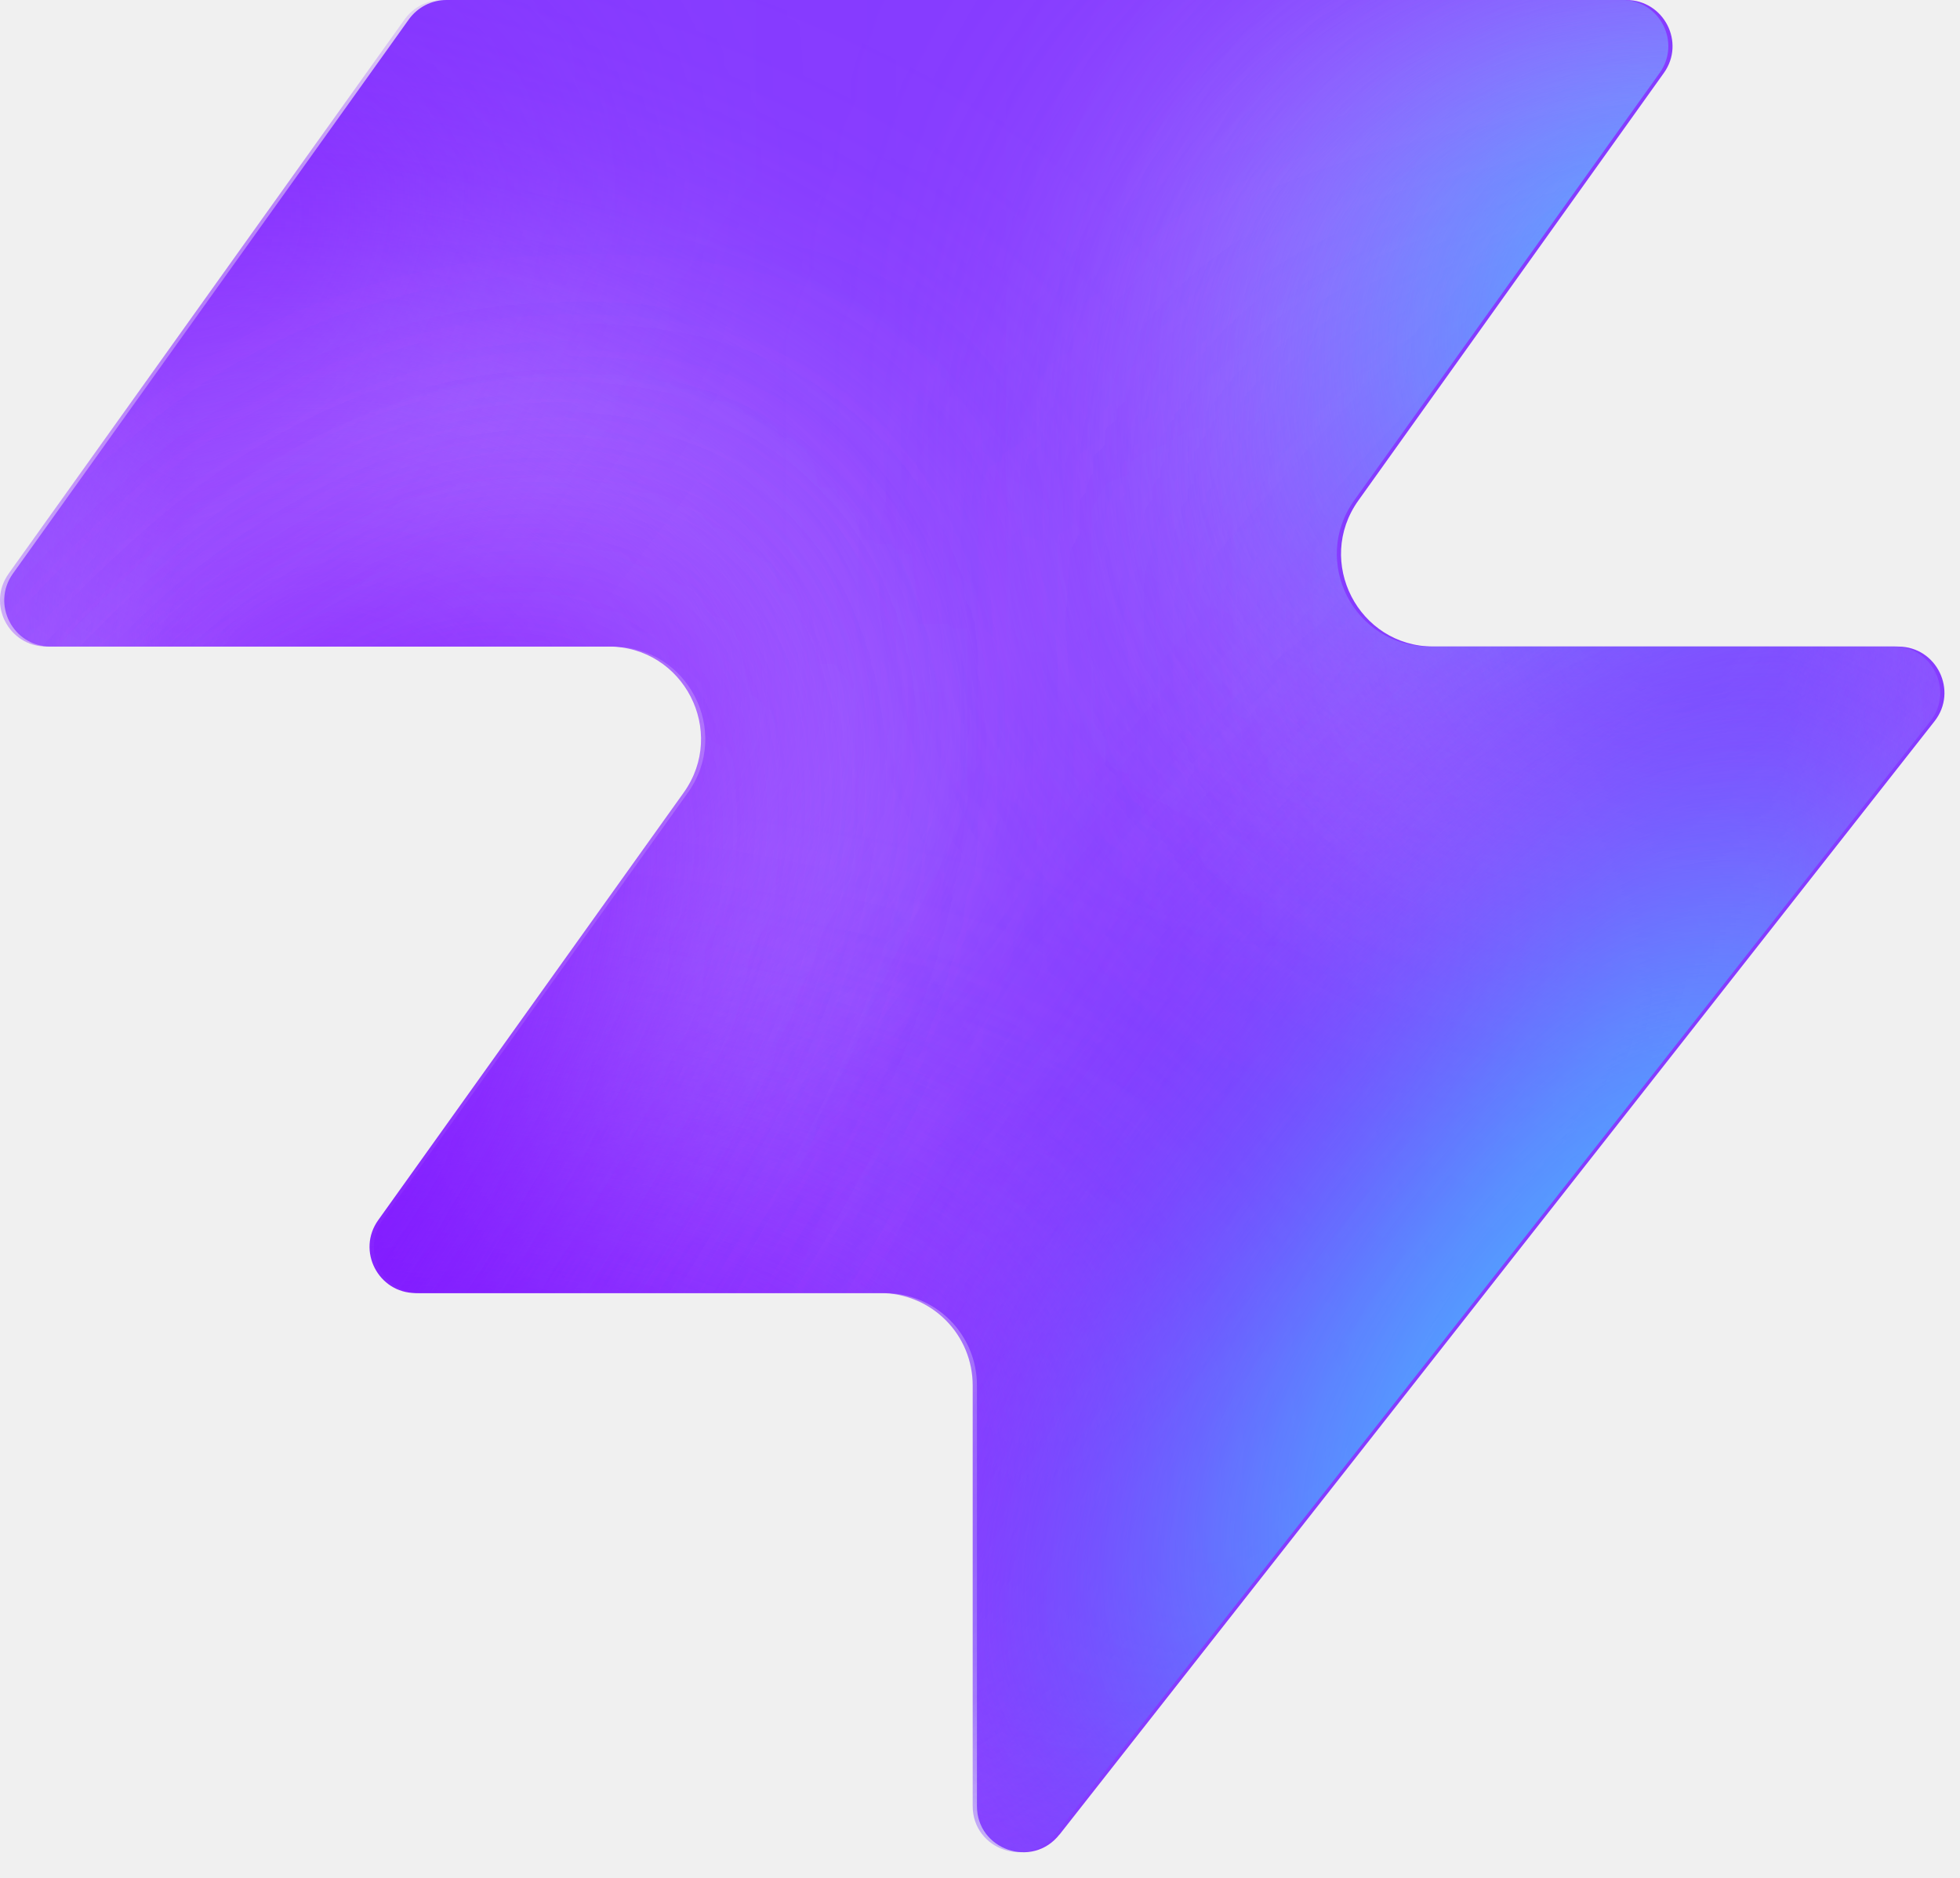
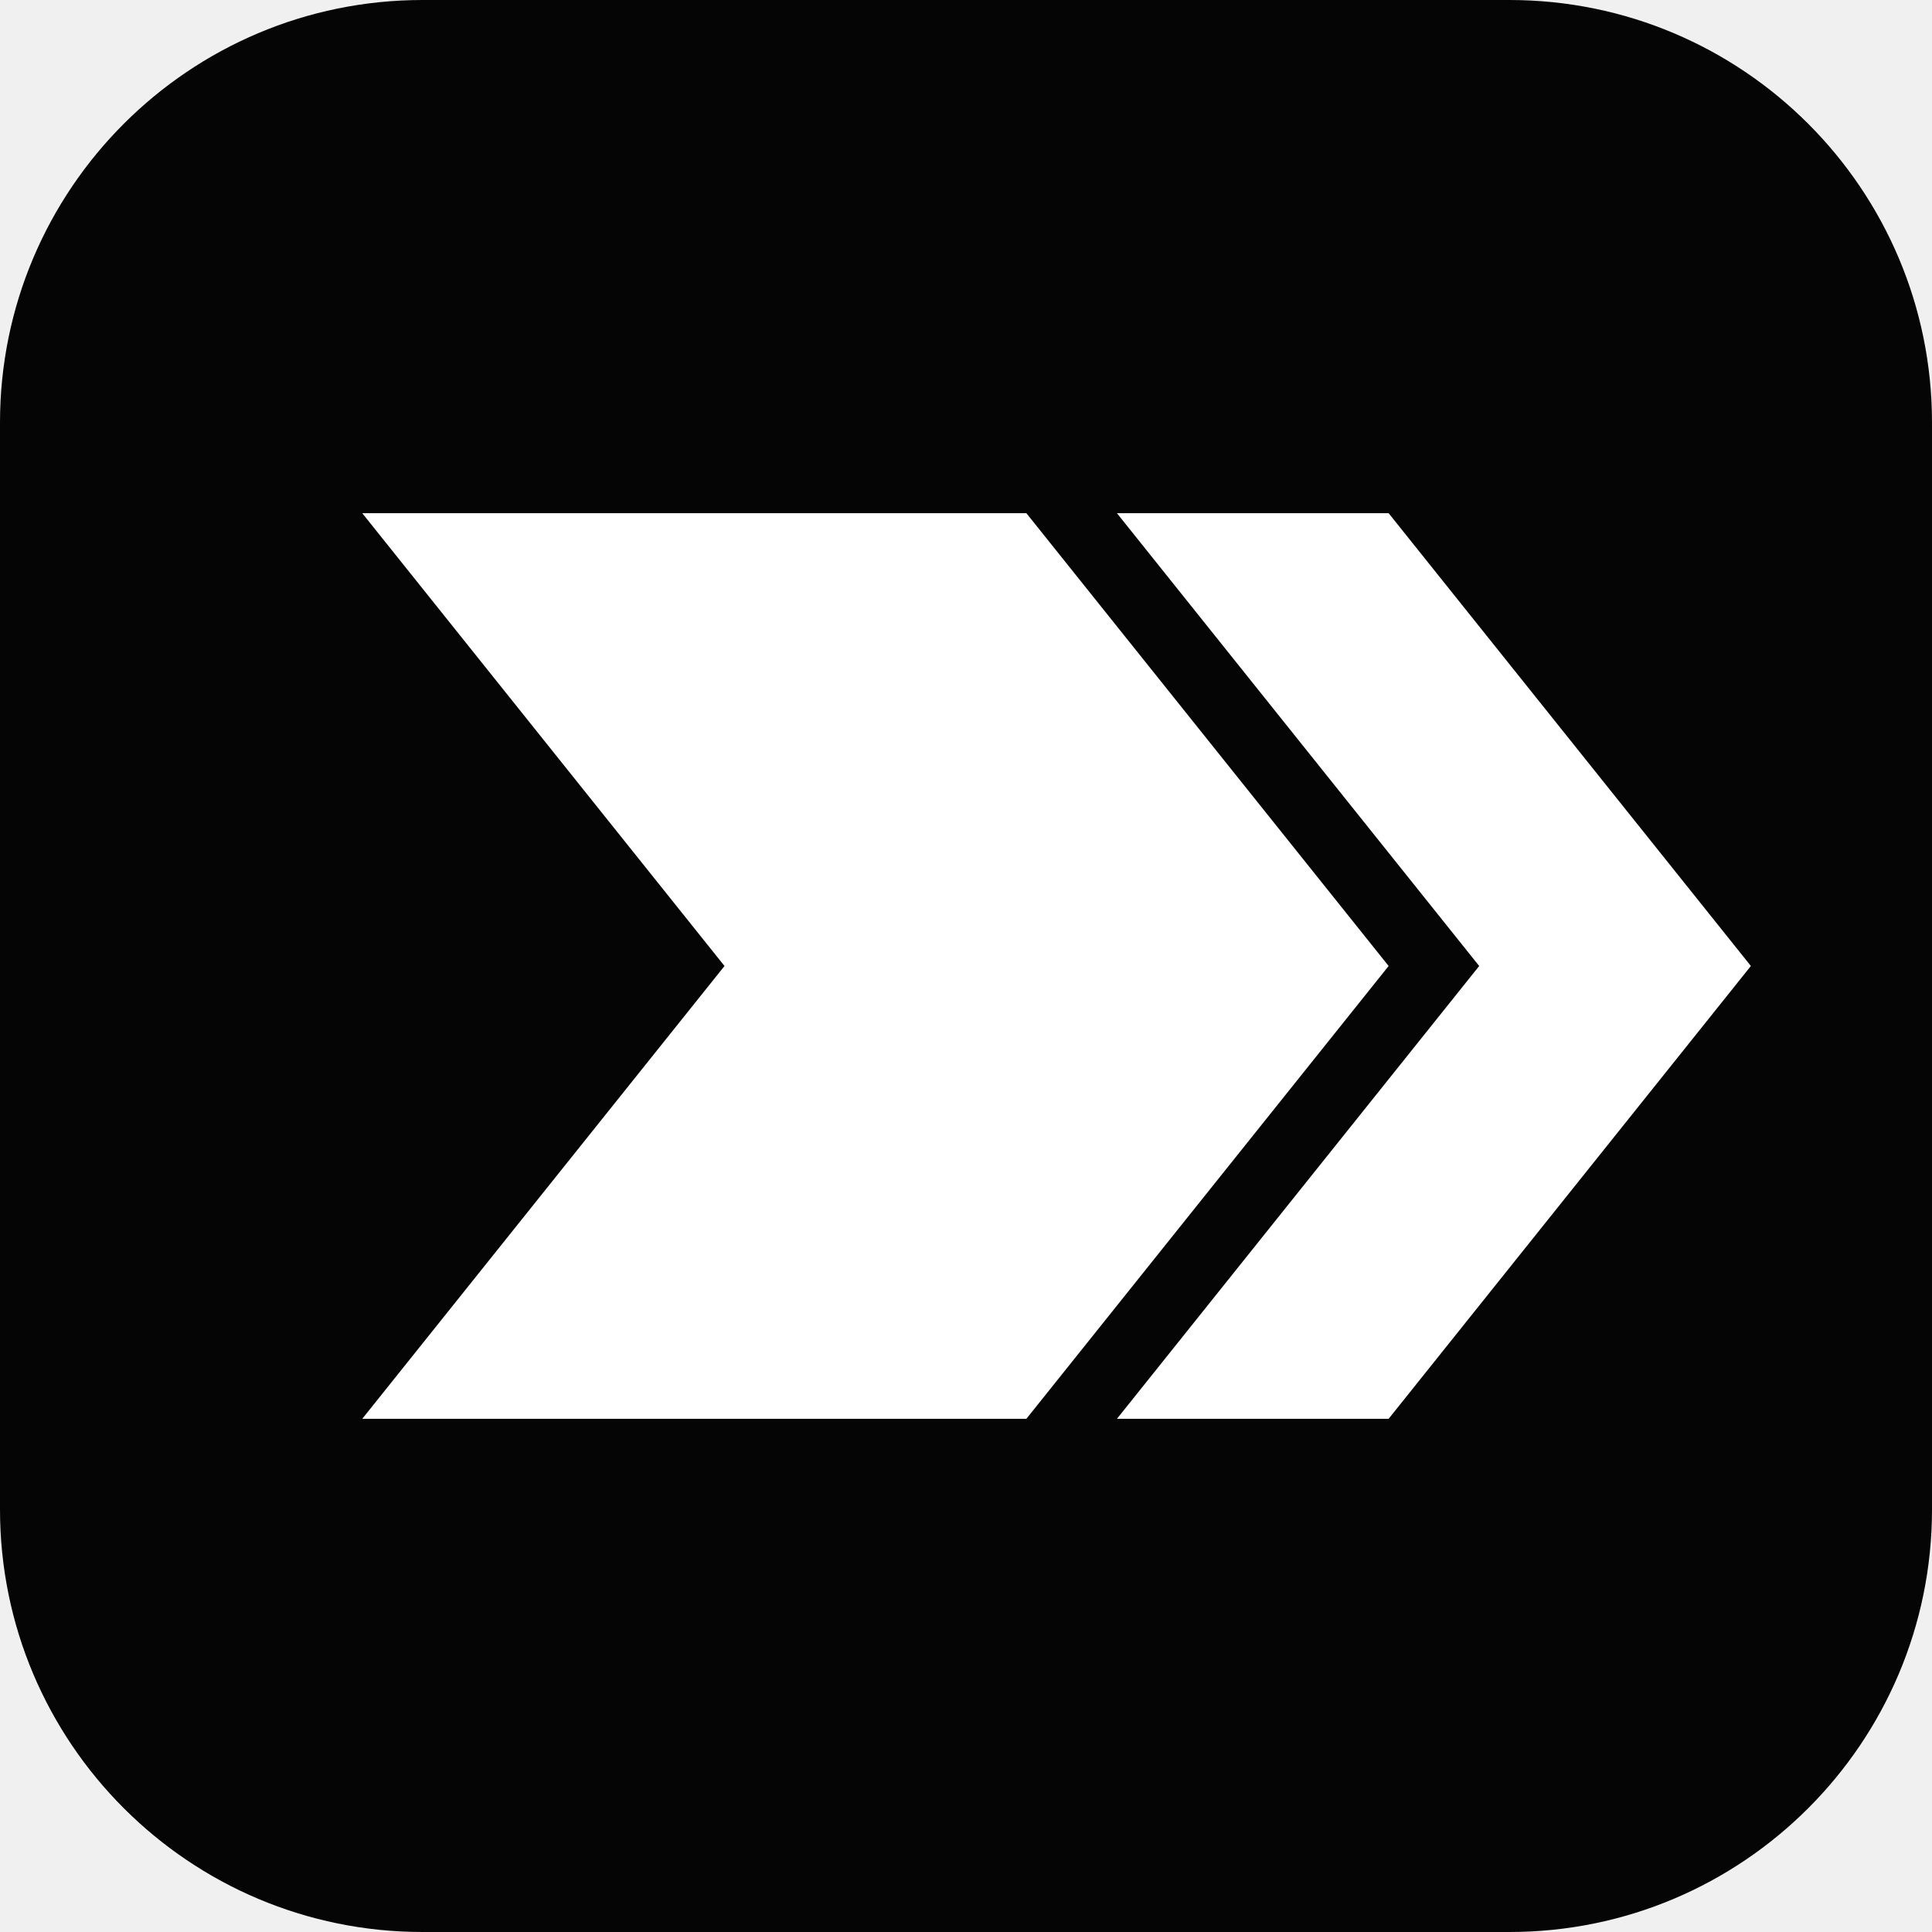
- <svg xmlns="http://www.w3.org/2000/svg" width="48" height="46" fill="none" viewBox="0 0 48 46">
-   <path fill="#863bff" d="M25.946 44.938c-.664.845-2.021.375-2.021-.698V33.937a2.26 2.26 0 0 0-2.262-2.262H10.287c-.92 0-1.456-1.04-.92-1.788l7.48-10.471c1.07-1.497 0-3.578-1.842-3.578H1.237c-.92 0-1.456-1.04-.92-1.788L10.013.474c.214-.297.556-.474.92-.474h28.894c.92 0 1.456 1.04.92 1.788l-7.48 10.471c-1.07 1.498 0 3.579 1.842 3.579h11.377c.943 0 1.473 1.088.89 1.83L25.947 44.94z" style="fill:#863bff;fill:color(display-p3 .525 .23 1);fill-opacity:1" />
-   <mask id="a" width="48" height="46" x="0" y="0" maskUnits="userSpaceOnUse" style="mask-type:alpha">
-     <path fill="#000" d="M25.842 44.938c-.664.844-2.021.375-2.021-.698V33.937a2.26 2.26 0 0 0-2.262-2.262H10.183c-.92 0-1.456-1.04-.92-1.788l7.48-10.471c1.07-1.498 0-3.579-1.842-3.579H1.133c-.92 0-1.456-1.04-.92-1.787L9.91.473c.214-.297.556-.474.92-.474h28.894c.92 0 1.456 1.04.92 1.788l-7.48 10.471c-1.07 1.498 0 3.578 1.842 3.578h11.377c.943 0 1.473 1.088.89 1.832L25.843 44.94z" style="fill:#000;fill-opacity:1" />
-   </mask>
-   <g mask="url(#a)">
-     <g filter="url(#b)">
-       <ellipse cx="5.508" cy="14.704" fill="#ede6ff" rx="5.508" ry="14.704" style="fill:#ede6ff;fill:color(display-p3 .927 .903 1);fill-opacity:1" transform="matrix(.00324 1 1 -.00324 -4.47 31.516)" />
-     </g>
-     <g filter="url(#c)">
-       <ellipse cx="10.399" cy="29.851" fill="#ede6ff" rx="10.399" ry="29.851" style="fill:#ede6ff;fill:color(display-p3 .927 .903 1);fill-opacity:1" transform="matrix(.00324 1 1 -.00324 -39.328 7.883)" />
-     </g>
-     <g filter="url(#d)">
-       <ellipse cx="5.508" cy="30.487" fill="#7e14ff" rx="5.508" ry="30.487" style="fill:#7e14ff;fill:color(display-p3 .492 .077 1);fill-opacity:1" transform="rotate(89.814 -25.913 -14.639)scale(1 -1)" />
-     </g>
-     <g filter="url(#e)">
-       <ellipse cx="5.508" cy="30.599" fill="#7e14ff" rx="5.508" ry="30.599" style="fill:#7e14ff;fill:color(display-p3 .492 .077 1);fill-opacity:1" transform="rotate(89.814 -32.644 -3.334)scale(1 -1)" />
-     </g>
-     <g filter="url(#f)">
-       <ellipse cx="5.508" cy="30.599" fill="#7e14ff" rx="5.508" ry="30.599" style="fill:#7e14ff;fill:color(display-p3 .492 .077 1);fill-opacity:1" transform="matrix(.00324 1 1 -.00324 -34.34 30.47)" />
-     </g>
-     <g filter="url(#g)">
-       <ellipse cx="14.072" cy="22.078" fill="#ede6ff" rx="14.072" ry="22.078" style="fill:#ede6ff;fill:color(display-p3 .927 .903 1);fill-opacity:1" transform="rotate(93.35 24.506 48.493)scale(-1 1)" />
-     </g>
-     <g filter="url(#h)">
-       <ellipse cx="3.47" cy="21.501" fill="#7e14ff" rx="3.47" ry="21.501" style="fill:#7e14ff;fill:color(display-p3 .492 .077 1);fill-opacity:1" transform="rotate(89.009 28.708 47.59)scale(-1 1)" />
-     </g>
-     <g filter="url(#i)">
-       <ellipse cx="3.47" cy="21.501" fill="#7e14ff" rx="3.47" ry="21.501" style="fill:#7e14ff;fill:color(display-p3 .492 .077 1);fill-opacity:1" transform="rotate(89.009 28.708 47.59)scale(-1 1)" />
-     </g>
-     <g filter="url(#j)">
-       <ellipse cx=".387" cy="8.972" fill="#7e14ff" rx="4.407" ry="29.108" style="fill:#7e14ff;fill:color(display-p3 .492 .077 1);fill-opacity:1" transform="rotate(39.51 .387 8.972)" />
-     </g>
-     <g filter="url(#k)">
-       <ellipse cx="47.523" cy="-6.092" fill="#7e14ff" rx="4.407" ry="29.108" style="fill:#7e14ff;fill:color(display-p3 .492 .077 1);fill-opacity:1" transform="rotate(37.892 47.523 -6.092)" />
-     </g>
-     <g filter="url(#l)">
-       <ellipse cx="41.412" cy="6.333" fill="#47bfff" rx="5.971" ry="9.665" style="fill:#47bfff;fill:color(display-p3 .28 .748 1);fill-opacity:1" transform="rotate(37.892 41.412 6.333)" />
-     </g>
-     <g filter="url(#m)">
-       <ellipse cx="-1.879" cy="38.332" fill="#7e14ff" rx="4.407" ry="29.108" style="fill:#7e14ff;fill:color(display-p3 .492 .077 1);fill-opacity:1" transform="rotate(37.892 -1.88 38.332)" />
-     </g>
-     <g filter="url(#n)">
-       <ellipse cx="-1.879" cy="38.332" fill="#7e14ff" rx="4.407" ry="29.108" style="fill:#7e14ff;fill:color(display-p3 .492 .077 1);fill-opacity:1" transform="rotate(37.892 -1.88 38.332)" />
-     </g>
-     <g filter="url(#o)">
-       <ellipse cx="35.651" cy="29.907" fill="#7e14ff" rx="4.407" ry="29.108" style="fill:#7e14ff;fill:color(display-p3 .492 .077 1);fill-opacity:1" transform="rotate(37.892 35.651 29.907)" />
-     </g>
-     <g filter="url(#p)">
-       <ellipse cx="38.418" cy="32.4" fill="#47bfff" rx="5.971" ry="15.297" style="fill:#47bfff;fill:color(display-p3 .28 .748 1);fill-opacity:1" transform="rotate(37.892 38.418 32.4)" />
-     </g>
-   </g>
-   <defs>
-     <filter id="b" width="60.045" height="41.654" x="-19.77" y="16.149" color-interpolation-filters="sRGB" filterUnits="userSpaceOnUse">
-       <feFlood flood-opacity="0" result="BackgroundImageFix" />
-       <feBlend in="SourceGraphic" in2="BackgroundImageFix" result="shape" />
-       <feGaussianBlur result="effect1_foregroundBlur_2002_17158" stdDeviation="7.659" />
-     </filter>
-     <filter id="c" width="90.34" height="51.437" x="-54.613" y="-7.533" color-interpolation-filters="sRGB" filterUnits="userSpaceOnUse">
-       <feFlood flood-opacity="0" result="BackgroundImageFix" />
-       <feBlend in="SourceGraphic" in2="BackgroundImageFix" result="shape" />
-       <feGaussianBlur result="effect1_foregroundBlur_2002_17158" stdDeviation="7.659" />
-     </filter>
-     <filter id="d" width="79.355" height="29.4" x="-49.64" y="2.03" color-interpolation-filters="sRGB" filterUnits="userSpaceOnUse">
-       <feFlood flood-opacity="0" result="BackgroundImageFix" />
-       <feBlend in="SourceGraphic" in2="BackgroundImageFix" result="shape" />
-       <feGaussianBlur result="effect1_foregroundBlur_2002_17158" stdDeviation="4.596" />
-     </filter>
-     <filter id="e" width="79.579" height="29.4" x="-45.045" y="20.029" color-interpolation-filters="sRGB" filterUnits="userSpaceOnUse">
-       <feFlood flood-opacity="0" result="BackgroundImageFix" />
-       <feBlend in="SourceGraphic" in2="BackgroundImageFix" result="shape" />
-       <feGaussianBlur result="effect1_foregroundBlur_2002_17158" stdDeviation="4.596" />
-     </filter>
-     <filter id="f" width="79.579" height="29.4" x="-43.513" y="21.178" color-interpolation-filters="sRGB" filterUnits="userSpaceOnUse">
-       <feFlood flood-opacity="0" result="BackgroundImageFix" />
-       <feBlend in="SourceGraphic" in2="BackgroundImageFix" result="shape" />
-       <feGaussianBlur result="effect1_foregroundBlur_2002_17158" stdDeviation="4.596" />
-     </filter>
-     <filter id="g" width="74.749" height="58.852" x="15.756" y="-17.901" color-interpolation-filters="sRGB" filterUnits="userSpaceOnUse">
-       <feFlood flood-opacity="0" result="BackgroundImageFix" />
-       <feBlend in="SourceGraphic" in2="BackgroundImageFix" result="shape" />
-       <feGaussianBlur result="effect1_foregroundBlur_2002_17158" stdDeviation="7.659" />
-     </filter>
-     <filter id="h" width="61.377" height="25.362" x="23.548" y="2.284" color-interpolation-filters="sRGB" filterUnits="userSpaceOnUse">
-       <feFlood flood-opacity="0" result="BackgroundImageFix" />
-       <feBlend in="SourceGraphic" in2="BackgroundImageFix" result="shape" />
-       <feGaussianBlur result="effect1_foregroundBlur_2002_17158" stdDeviation="4.596" />
-     </filter>
-     <filter id="i" width="61.377" height="25.362" x="23.548" y="2.284" color-interpolation-filters="sRGB" filterUnits="userSpaceOnUse">
-       <feFlood flood-opacity="0" result="BackgroundImageFix" />
-       <feBlend in="SourceGraphic" in2="BackgroundImageFix" result="shape" />
-       <feGaussianBlur result="effect1_foregroundBlur_2002_17158" stdDeviation="4.596" />
-     </filter>
-     <filter id="j" width="56.045" height="63.649" x="-27.636" y="-22.853" color-interpolation-filters="sRGB" filterUnits="userSpaceOnUse">
-       <feFlood flood-opacity="0" result="BackgroundImageFix" />
-       <feBlend in="SourceGraphic" in2="BackgroundImageFix" result="shape" />
-       <feGaussianBlur result="effect1_foregroundBlur_2002_17158" stdDeviation="4.596" />
-     </filter>
-     <filter id="k" width="54.814" height="64.646" x="20.116" y="-38.415" color-interpolation-filters="sRGB" filterUnits="userSpaceOnUse">
-       <feFlood flood-opacity="0" result="BackgroundImageFix" />
-       <feBlend in="SourceGraphic" in2="BackgroundImageFix" result="shape" />
-       <feGaussianBlur result="effect1_foregroundBlur_2002_17158" stdDeviation="4.596" />
-     </filter>
-     <filter id="l" width="33.541" height="35.313" x="24.641" y="-11.323" color-interpolation-filters="sRGB" filterUnits="userSpaceOnUse">
-       <feFlood flood-opacity="0" result="BackgroundImageFix" />
-       <feBlend in="SourceGraphic" in2="BackgroundImageFix" result="shape" />
-       <feGaussianBlur result="effect1_foregroundBlur_2002_17158" stdDeviation="4.596" />
-     </filter>
-     <filter id="m" width="54.814" height="64.646" x="-29.286" y="6.009" color-interpolation-filters="sRGB" filterUnits="userSpaceOnUse">
-       <feFlood flood-opacity="0" result="BackgroundImageFix" />
-       <feBlend in="SourceGraphic" in2="BackgroundImageFix" result="shape" />
-       <feGaussianBlur result="effect1_foregroundBlur_2002_17158" stdDeviation="4.596" />
-     </filter>
-     <filter id="n" width="54.814" height="64.646" x="-29.286" y="6.009" color-interpolation-filters="sRGB" filterUnits="userSpaceOnUse">
-       <feFlood flood-opacity="0" result="BackgroundImageFix" />
-       <feBlend in="SourceGraphic" in2="BackgroundImageFix" result="shape" />
-       <feGaussianBlur result="effect1_foregroundBlur_2002_17158" stdDeviation="4.596" />
-     </filter>
-     <filter id="o" width="54.814" height="64.646" x="8.244" y="-2.416" color-interpolation-filters="sRGB" filterUnits="userSpaceOnUse">
-       <feFlood flood-opacity="0" result="BackgroundImageFix" />
-       <feBlend in="SourceGraphic" in2="BackgroundImageFix" result="shape" />
-       <feGaussianBlur result="effect1_foregroundBlur_2002_17158" stdDeviation="4.596" />
-     </filter>
-     <filter id="p" width="39.409" height="43.623" x="18.713" y="10.588" color-interpolation-filters="sRGB" filterUnits="userSpaceOnUse">
-       <feFlood flood-opacity="0" result="BackgroundImageFix" />
-       <feBlend in="SourceGraphic" in2="BackgroundImageFix" result="shape" />
-       <feGaussianBlur result="effect1_foregroundBlur_2002_17158" stdDeviation="4.596" />
-     </filter>
-   </defs>
+ <svg xmlns="http://www.w3.org/2000/svg" viewBox="0 0 64 64" role="img" aria-label="Invest RS">
+   <rect width="64" height="64" rx="14" fill="#050505" />
+   <path fill="#fff" d="M12 17h22l12 15-12 15H12l12-15-12-15Zm25 0h9l12 15-12 15h-9l12-15-12-15Z" />
</svg>
